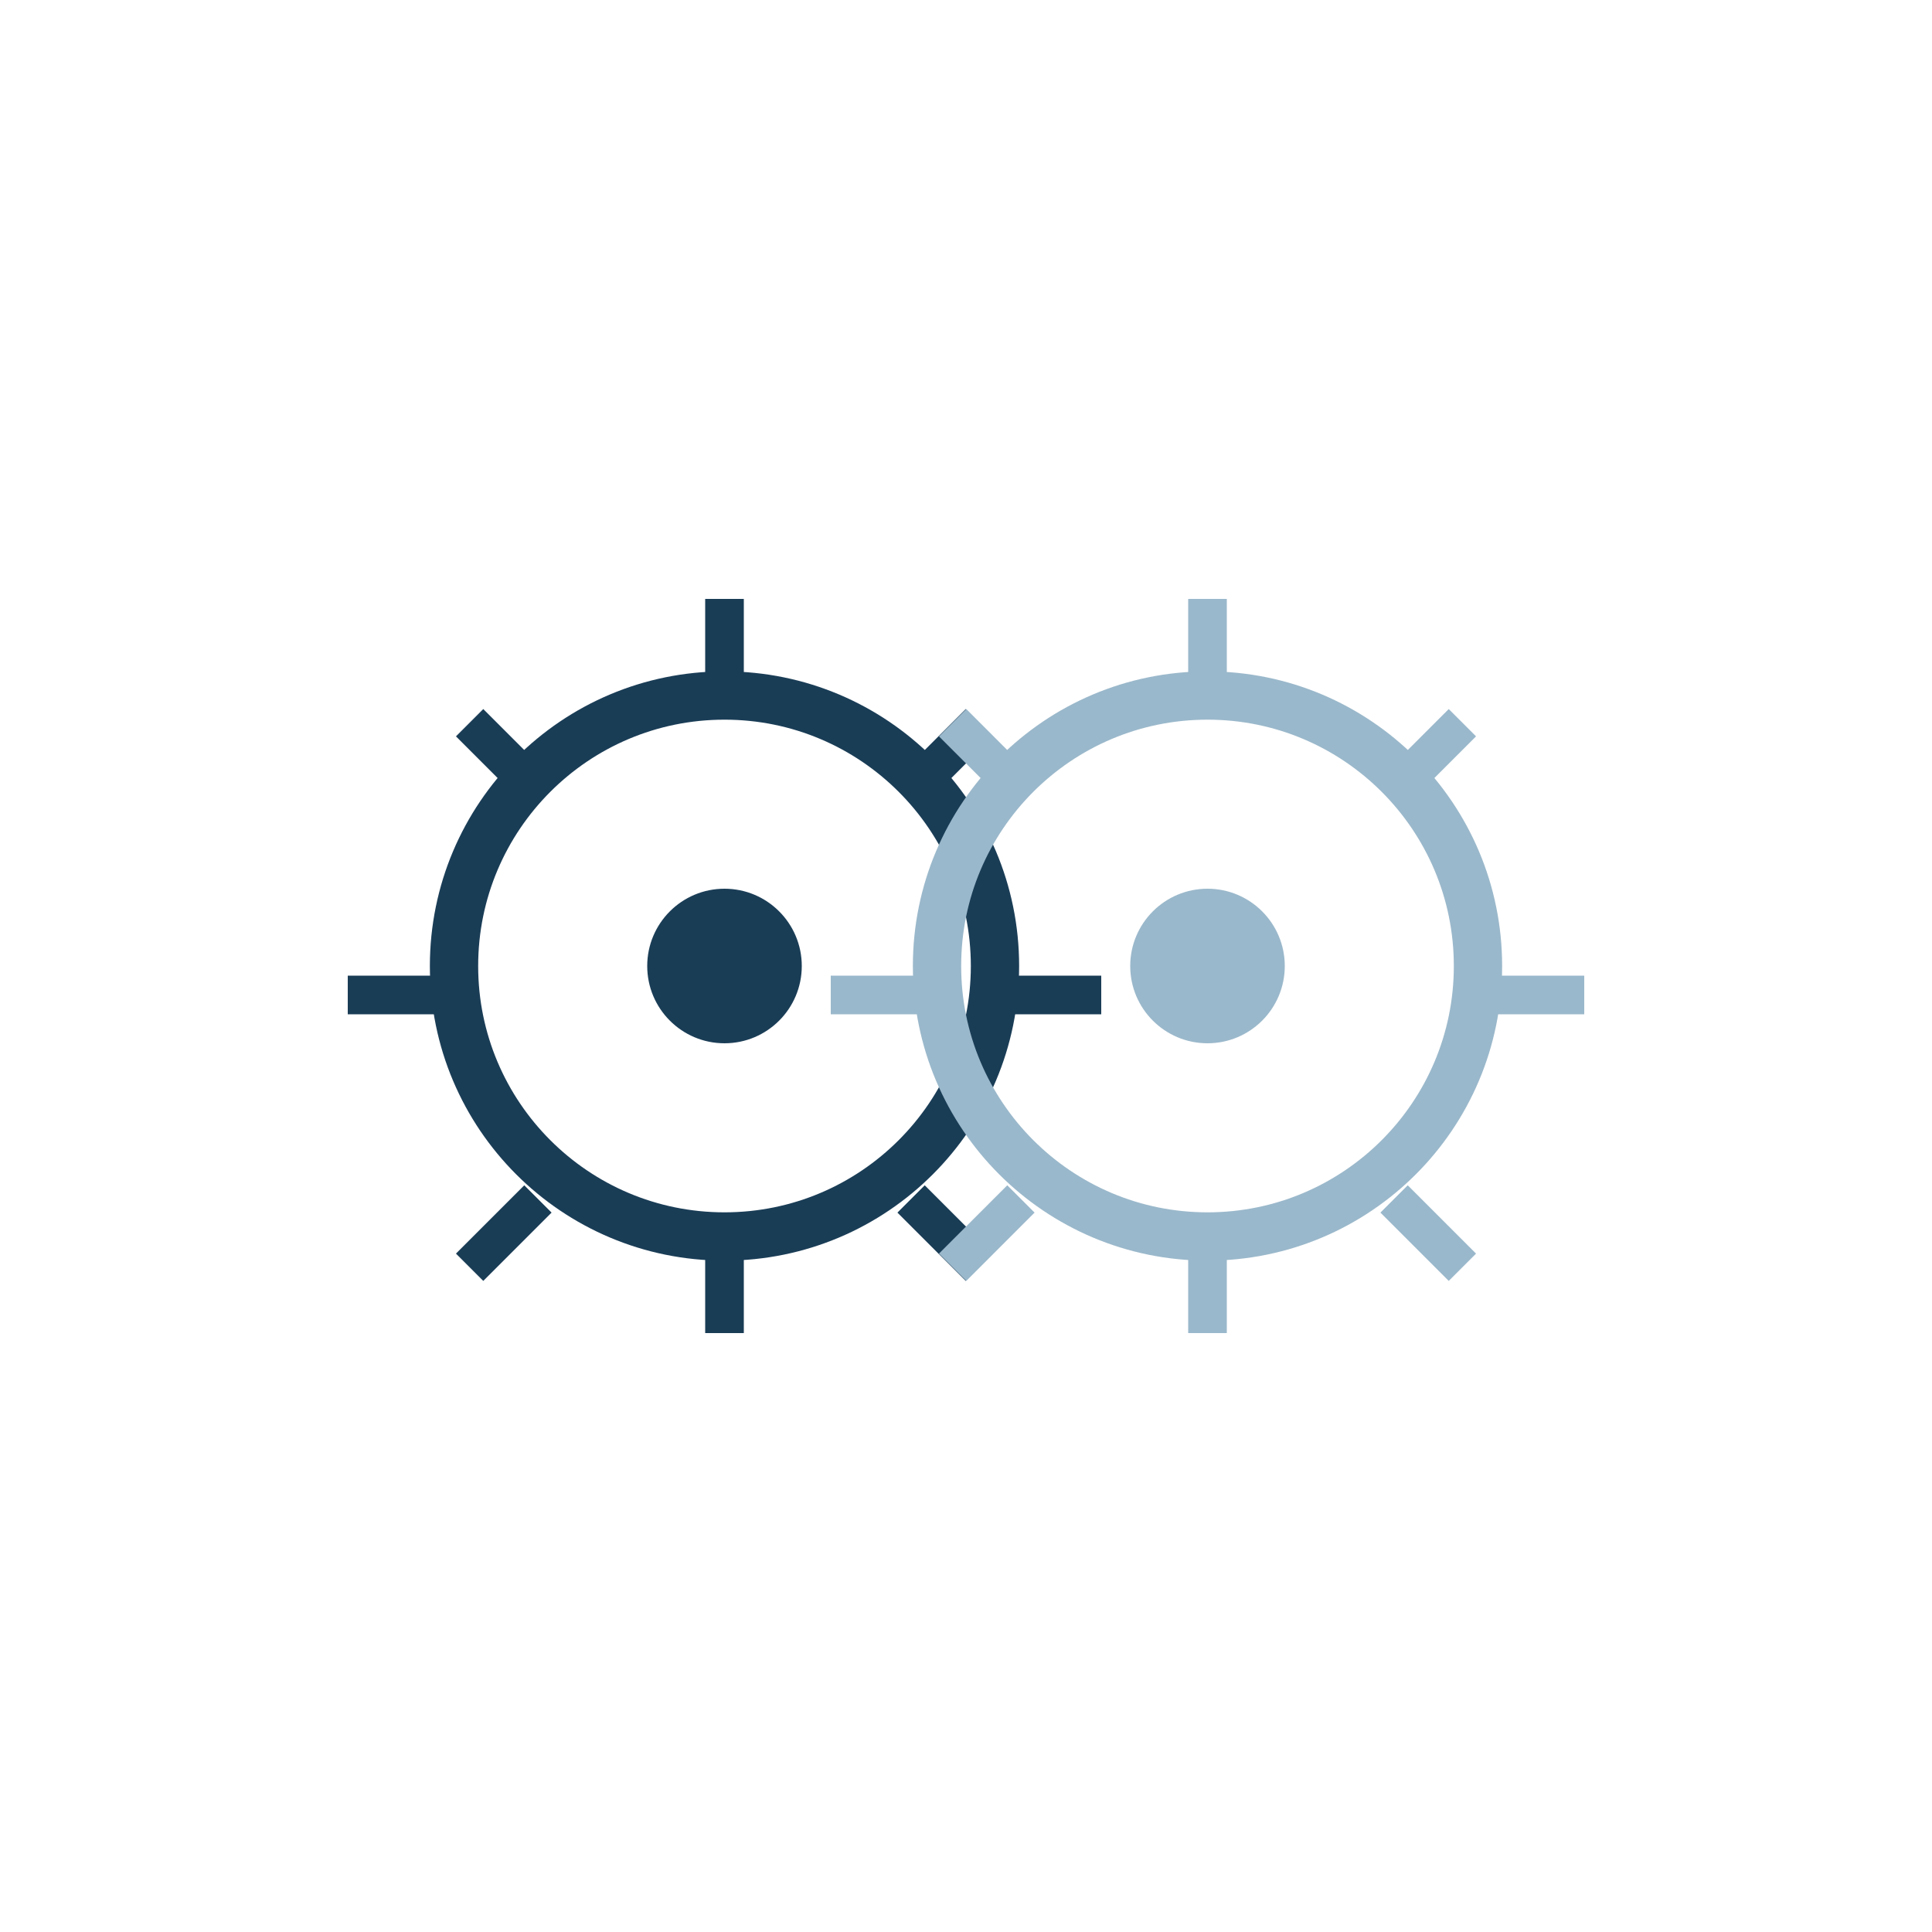
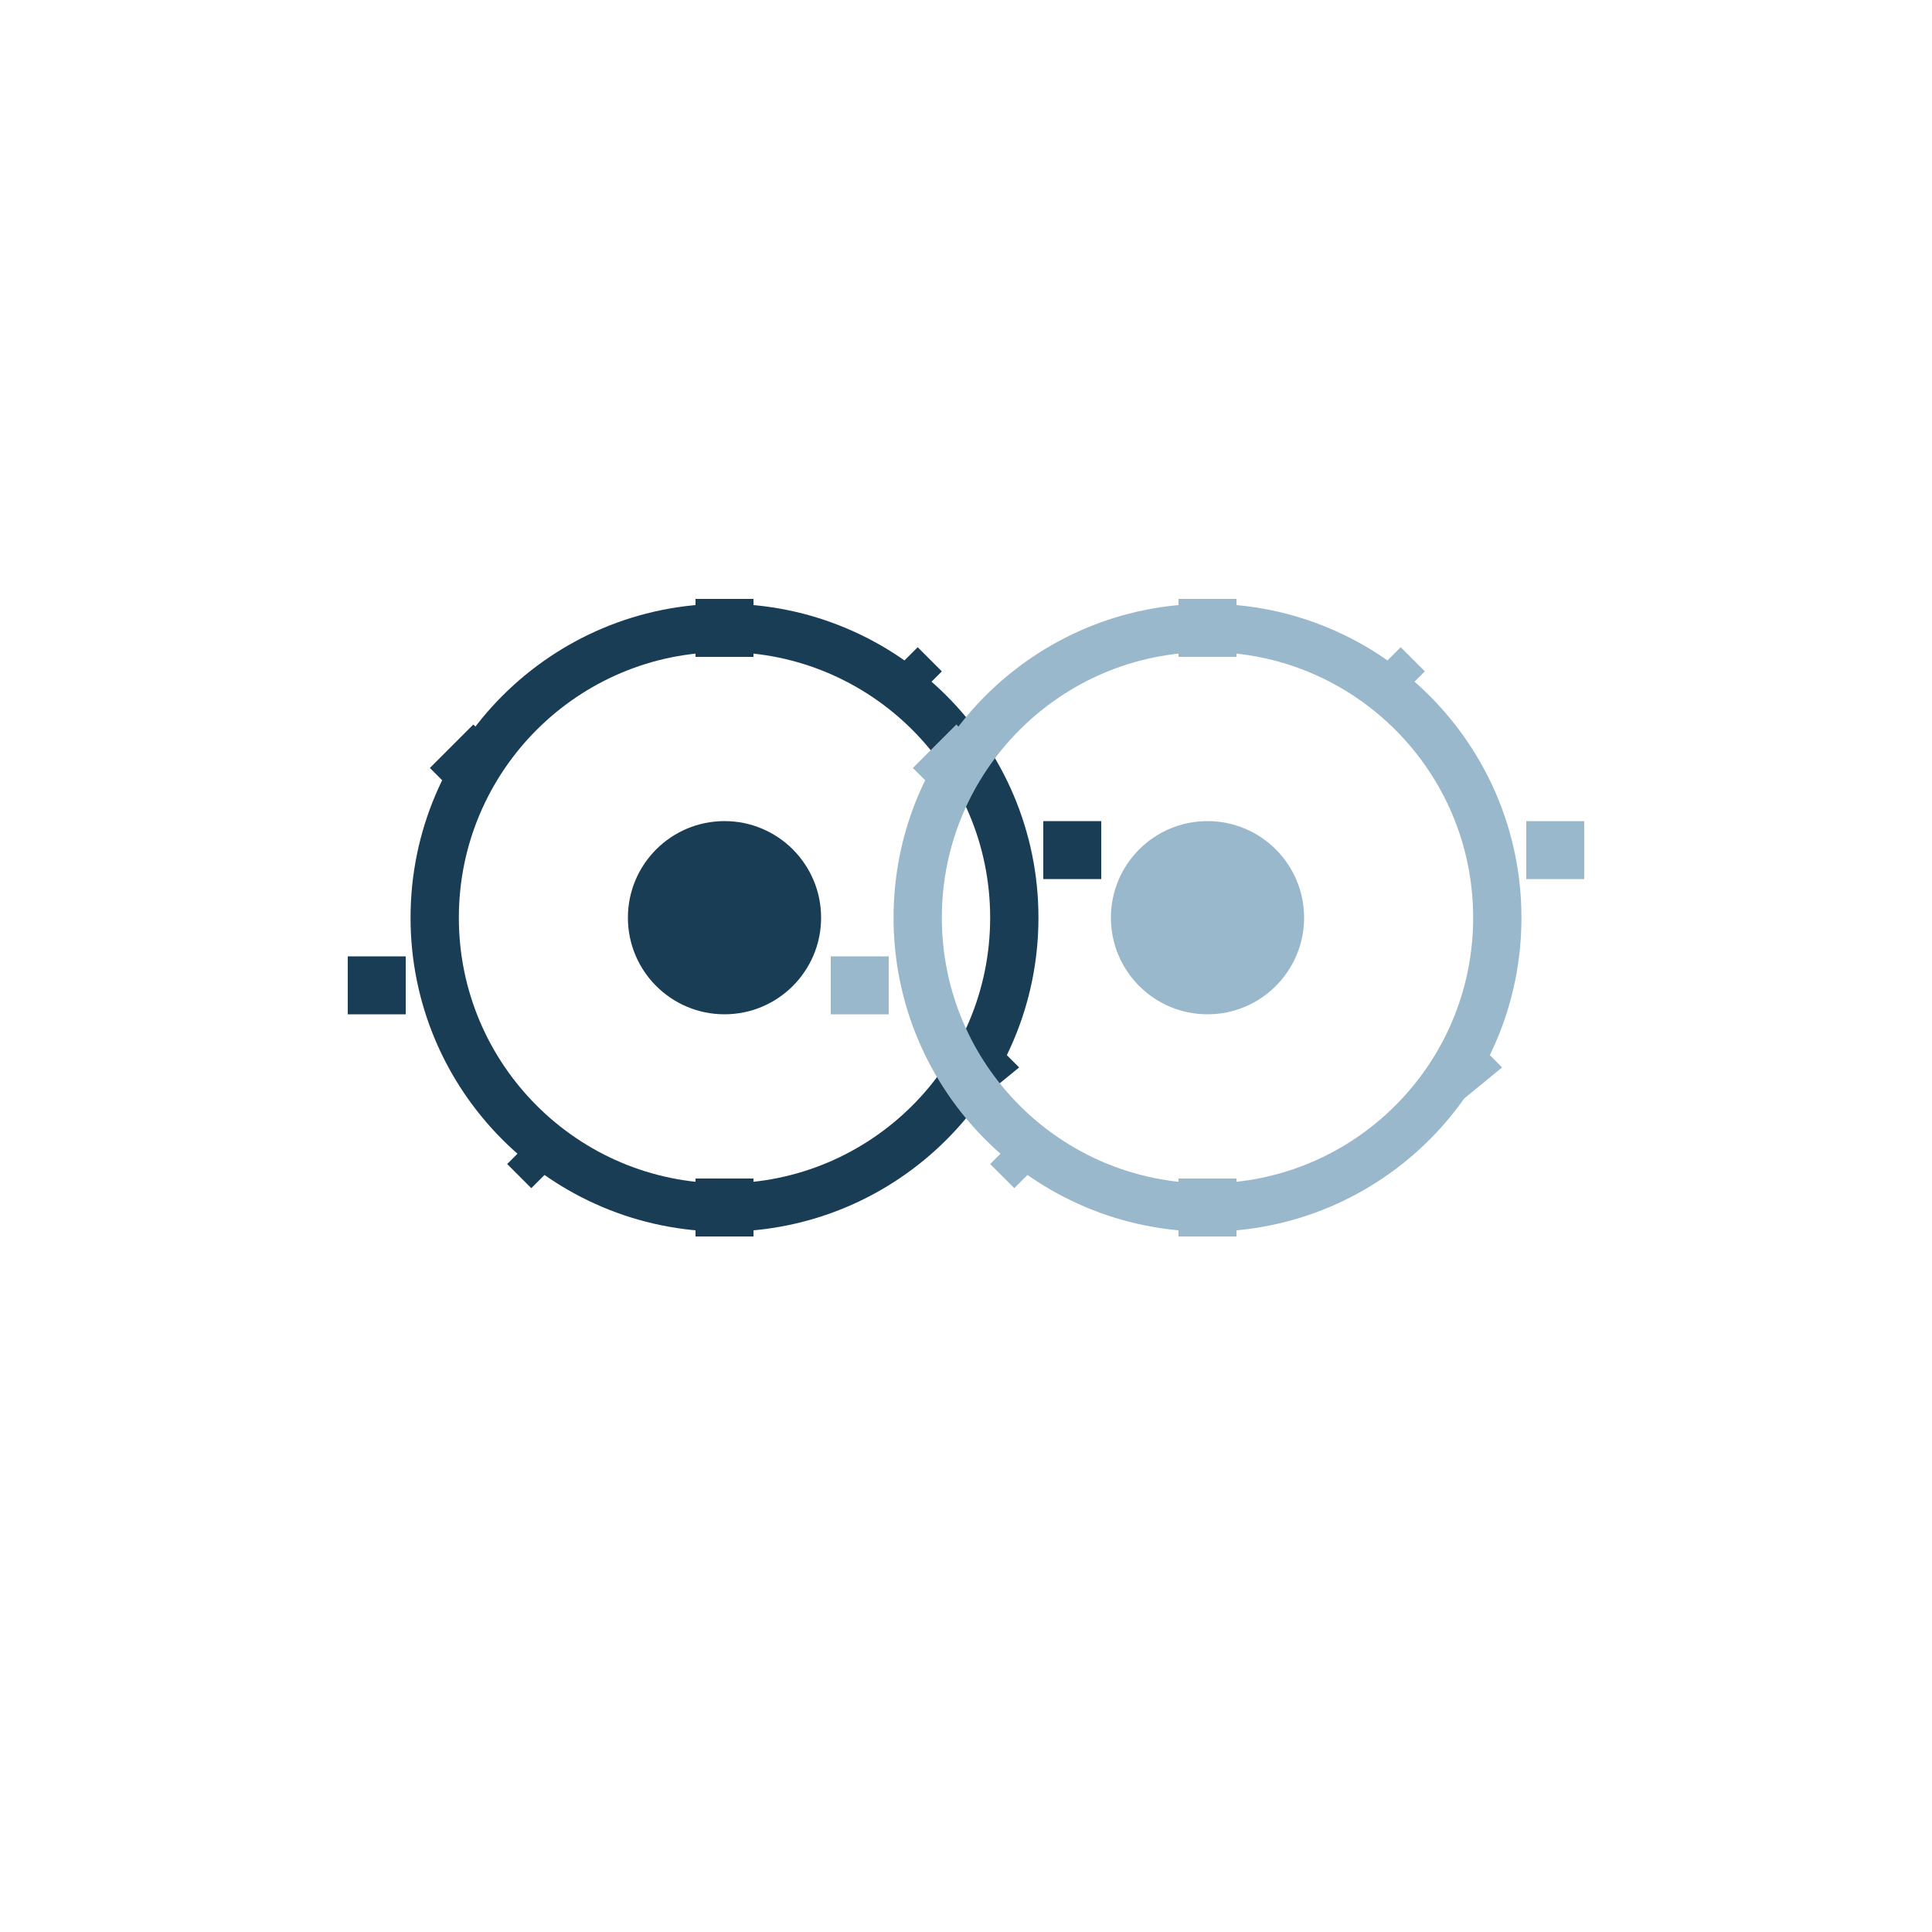
<svg xmlns="http://www.w3.org/2000/svg" width="200" height="200" viewBox="0 0 200 200" fill="none">
  <g>
-     <circle cx="75" cy="100" r="28" stroke="#1a3d56" stroke-width="5" fill="none" />
-     <rect x="73" y="62" width="4" height="10" fill="#1a3d56" />
-     <rect x="95.85" y="73.35" width="4" height="10" fill="#1a3d56" transform="rotate(45 97.85 78.35)" />
-     <rect x="107" y="98" width="4" height="10" fill="#1a3d56" transform="rotate(90 109 103)" />
-     <rect x="95.85" y="122.65" width="4" height="10" fill="#1a3d56" transform="rotate(135 97.85 127.65)" />
-     <rect x="73" y="128" width="4" height="10" fill="#1a3d56" />
-     <rect x="50.15" y="122.65" width="4" height="10" fill="#1a3d56" transform="rotate(-135 52.15 127.65)" />
-     <rect x="39" y="98" width="4" height="10" fill="#1a3d56" transform="rotate(-90 41 103)" />
-     <rect x="50.15" y="73.35" width="4" height="10" fill="#1a3d56" transform="rotate(-45 52.15 78.35)" />
-     <circle cx="75" cy="100" r="8" fill="#1a3d56" />
+     <path d="M 75 62              L 78 62 L 78 68 L 72 68 L 72 62 Z              M 95 67              L 97.5 69.5 L 93 74 L 90.5 71.5 Z              M 108 88              L 108 85 L 114 85 L 114 91 L 108 91 Z              M 103 108              L 105.5 110.5 L 100 115 L 97.5 112.5 Z              M 75 128              L 78 128 L 78 122 L 72 122 L 72 128 Z              M 55 123              L 52.5 120.5 L 57 116 L 59.5 118.5 Z              M 42 102              L 42 105 L 36 105 L 36 99 L 42 99 Z              M 47 82              L 44.5 79.5 L 49 75 L 51.5 77.5 Z" fill="#1a3d56" />
+     <circle cx="75" cy="95" r="30" stroke="#1a3d56" stroke-width="5" fill="none" />
+     <circle cx="75" cy="95" r="10" fill="#1a3d56" />
  </g>
  <g>
-     <circle cx="125" cy="100" r="28" stroke="#9ab8cb" stroke-width="5" fill="none" />
-     <rect x="123" y="62" width="4" height="10" fill="#9ab8cb" />
-     <rect x="145.85" y="73.35" width="4" height="10" fill="#9ab8cb" transform="rotate(45 147.85 78.35)" />
-     <rect x="157" y="98" width="4" height="10" fill="#9ab8cb" transform="rotate(90 159 103)" />
-     <rect x="145.85" y="122.65" width="4" height="10" fill="#9ab8cb" transform="rotate(135 147.85 127.65)" />
-     <rect x="123" y="128" width="4" height="10" fill="#9ab8cb" />
-     <rect x="100.15" y="122.65" width="4" height="10" fill="#9ab8cb" transform="rotate(-135 102.15 127.65)" />
-     <rect x="89" y="98" width="4" height="10" fill="#9ab8cb" transform="rotate(-90 91 103)" />
-     <rect x="100.15" y="73.35" width="4" height="10" fill="#9ab8cb" transform="rotate(-45 102.15 78.35)" />
-     <circle cx="125" cy="100" r="8" fill="#9ab8cb" />
+     <path d="M 125 62              L 128 62 L 128 68 L 122 68 L 122 62 Z              M 145 67              L 147.5 69.5 L 143 74 L 140.5 71.5 Z              M 158 88              L 158 85 L 164 85 L 164 91 L 158 91 Z              M 153 108              L 155.5 110.5 L 150 115 L 147.5 112.5 Z              M 125 128              L 128 128 L 128 122 L 122 122 L 122 128 Z              M 105 123              L 102.5 120.5 L 107 116 L 109.5 118.5 Z              M 92 102              L 92 105 L 86 105 L 86 99 L 92 99 Z              M 97 82              L 94.5 79.5 L 99 75 L 101.5 77.5 Z" fill="#9ab8cb" />
+     <circle cx="125" cy="95" r="30" stroke="#9ab8cb" stroke-width="5" fill="none" />
+     <circle cx="125" cy="95" r="10" fill="#9ab8cb" />
  </g>
</svg>
